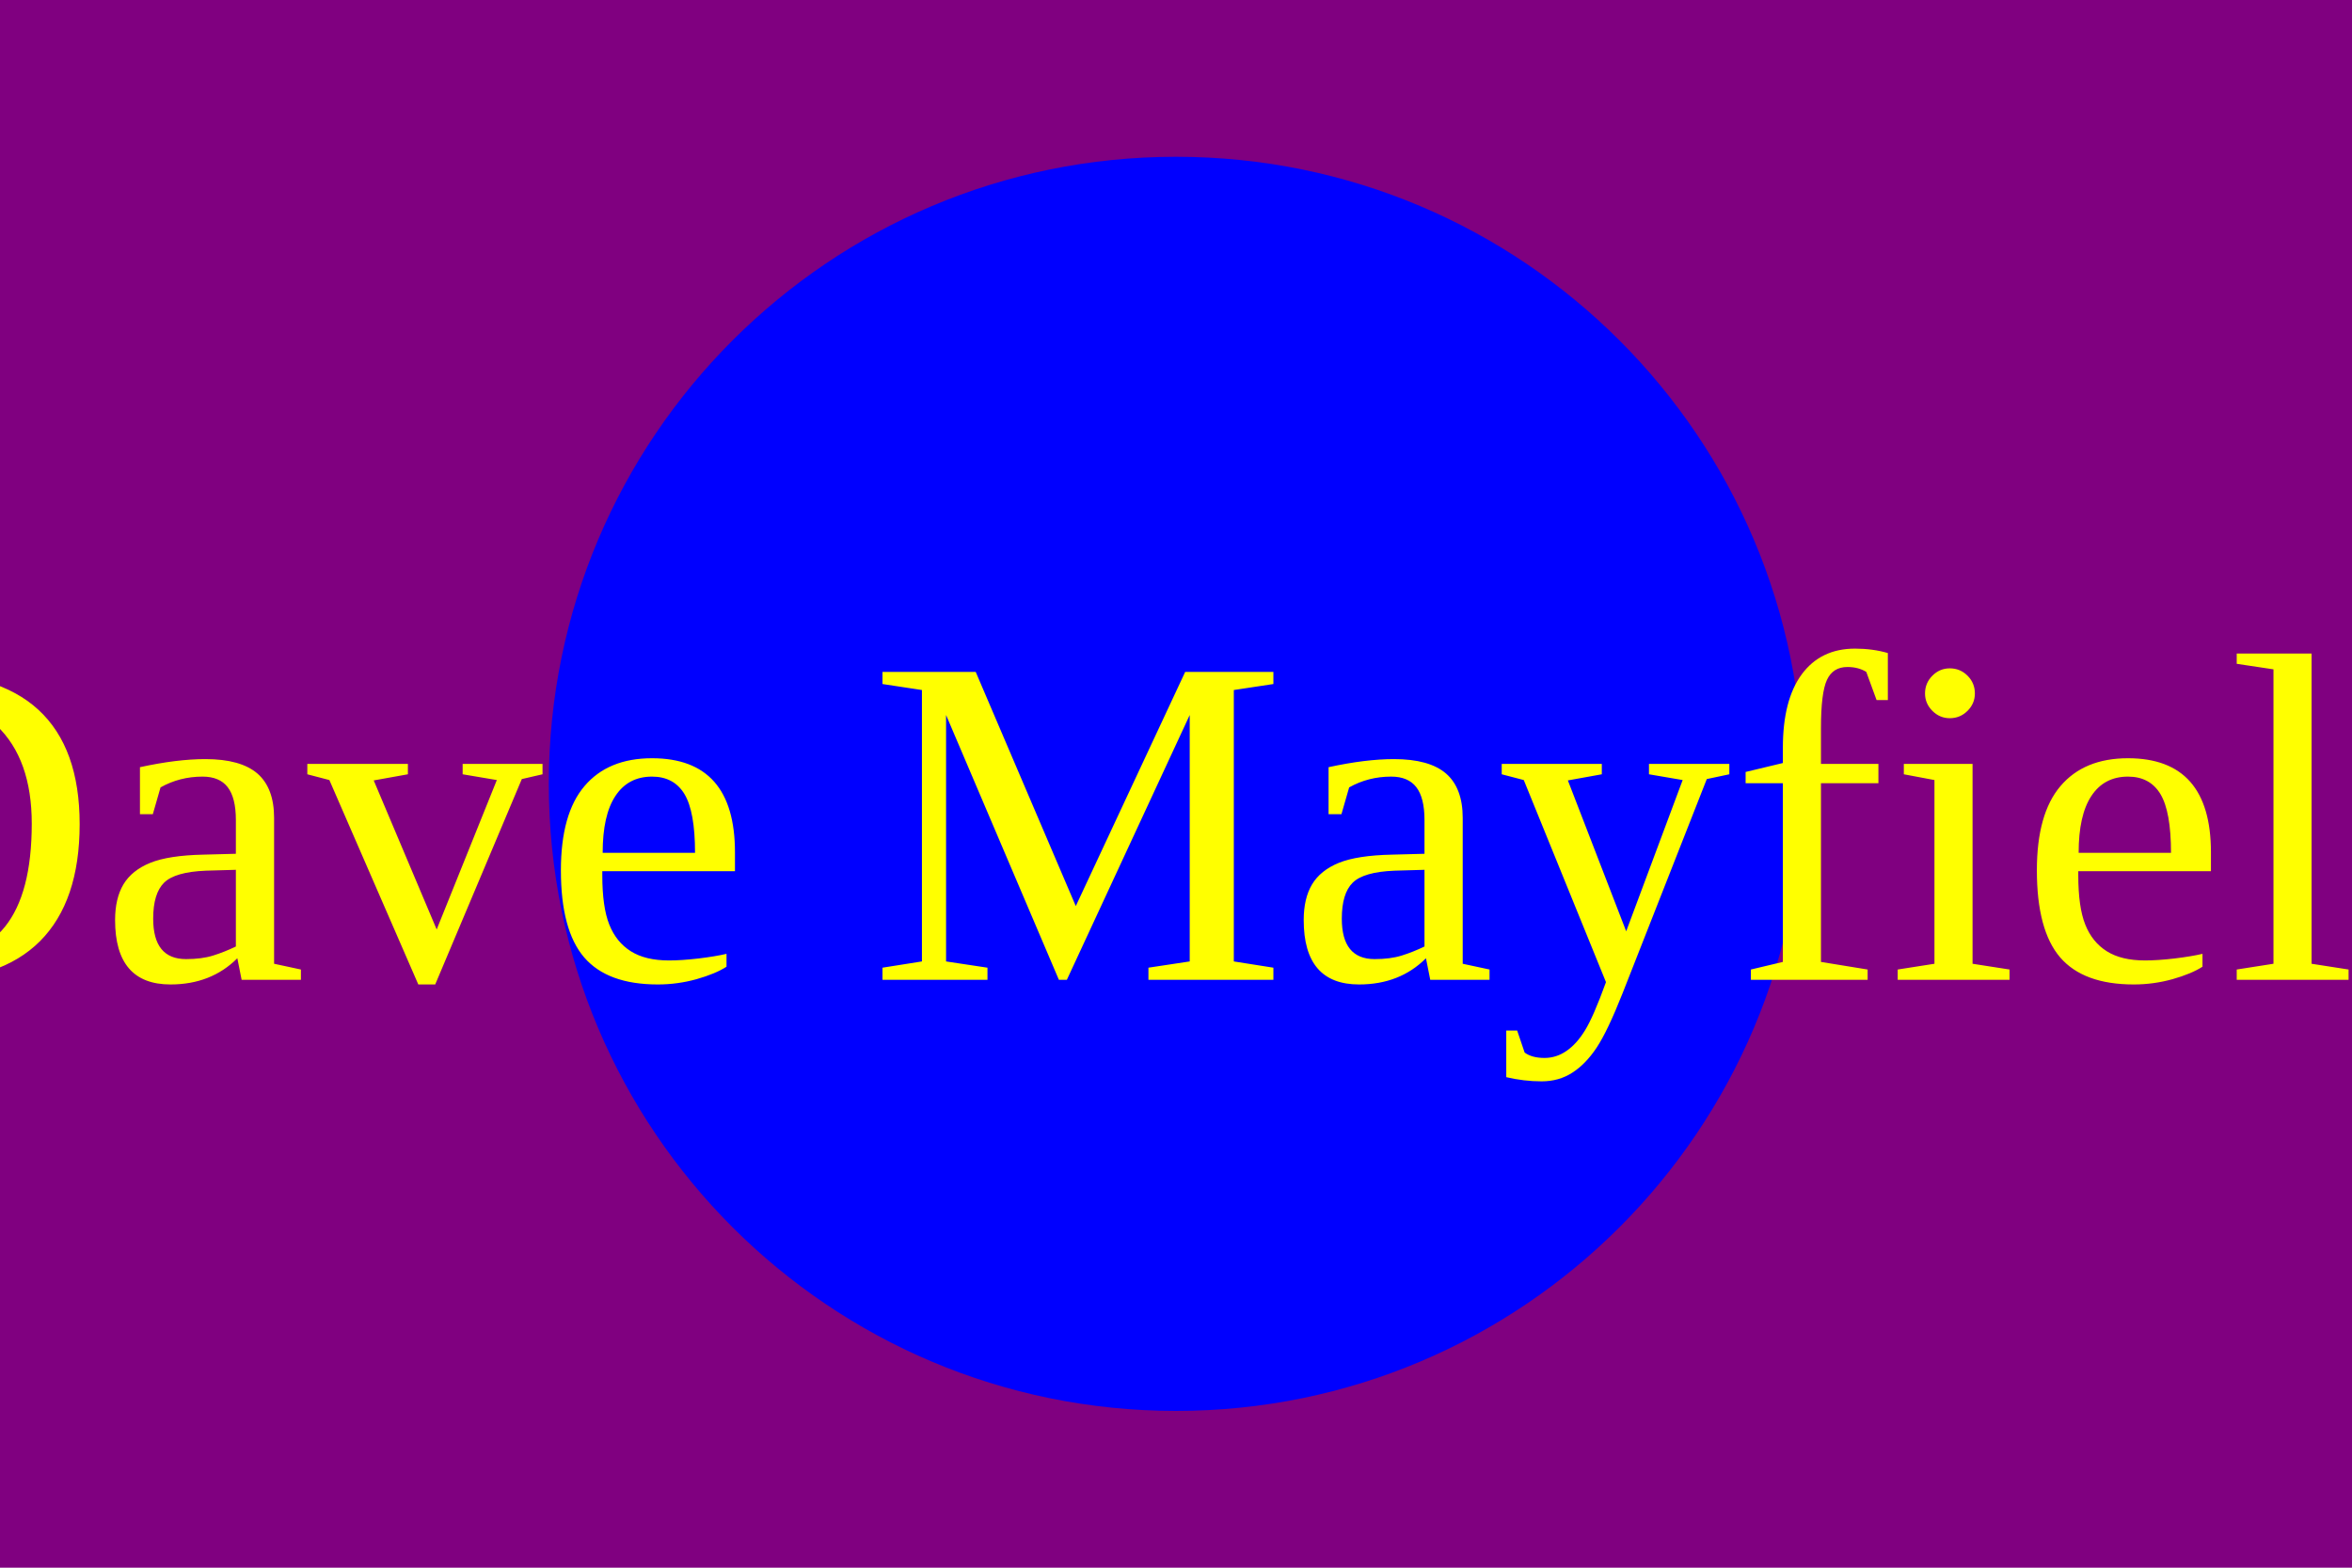
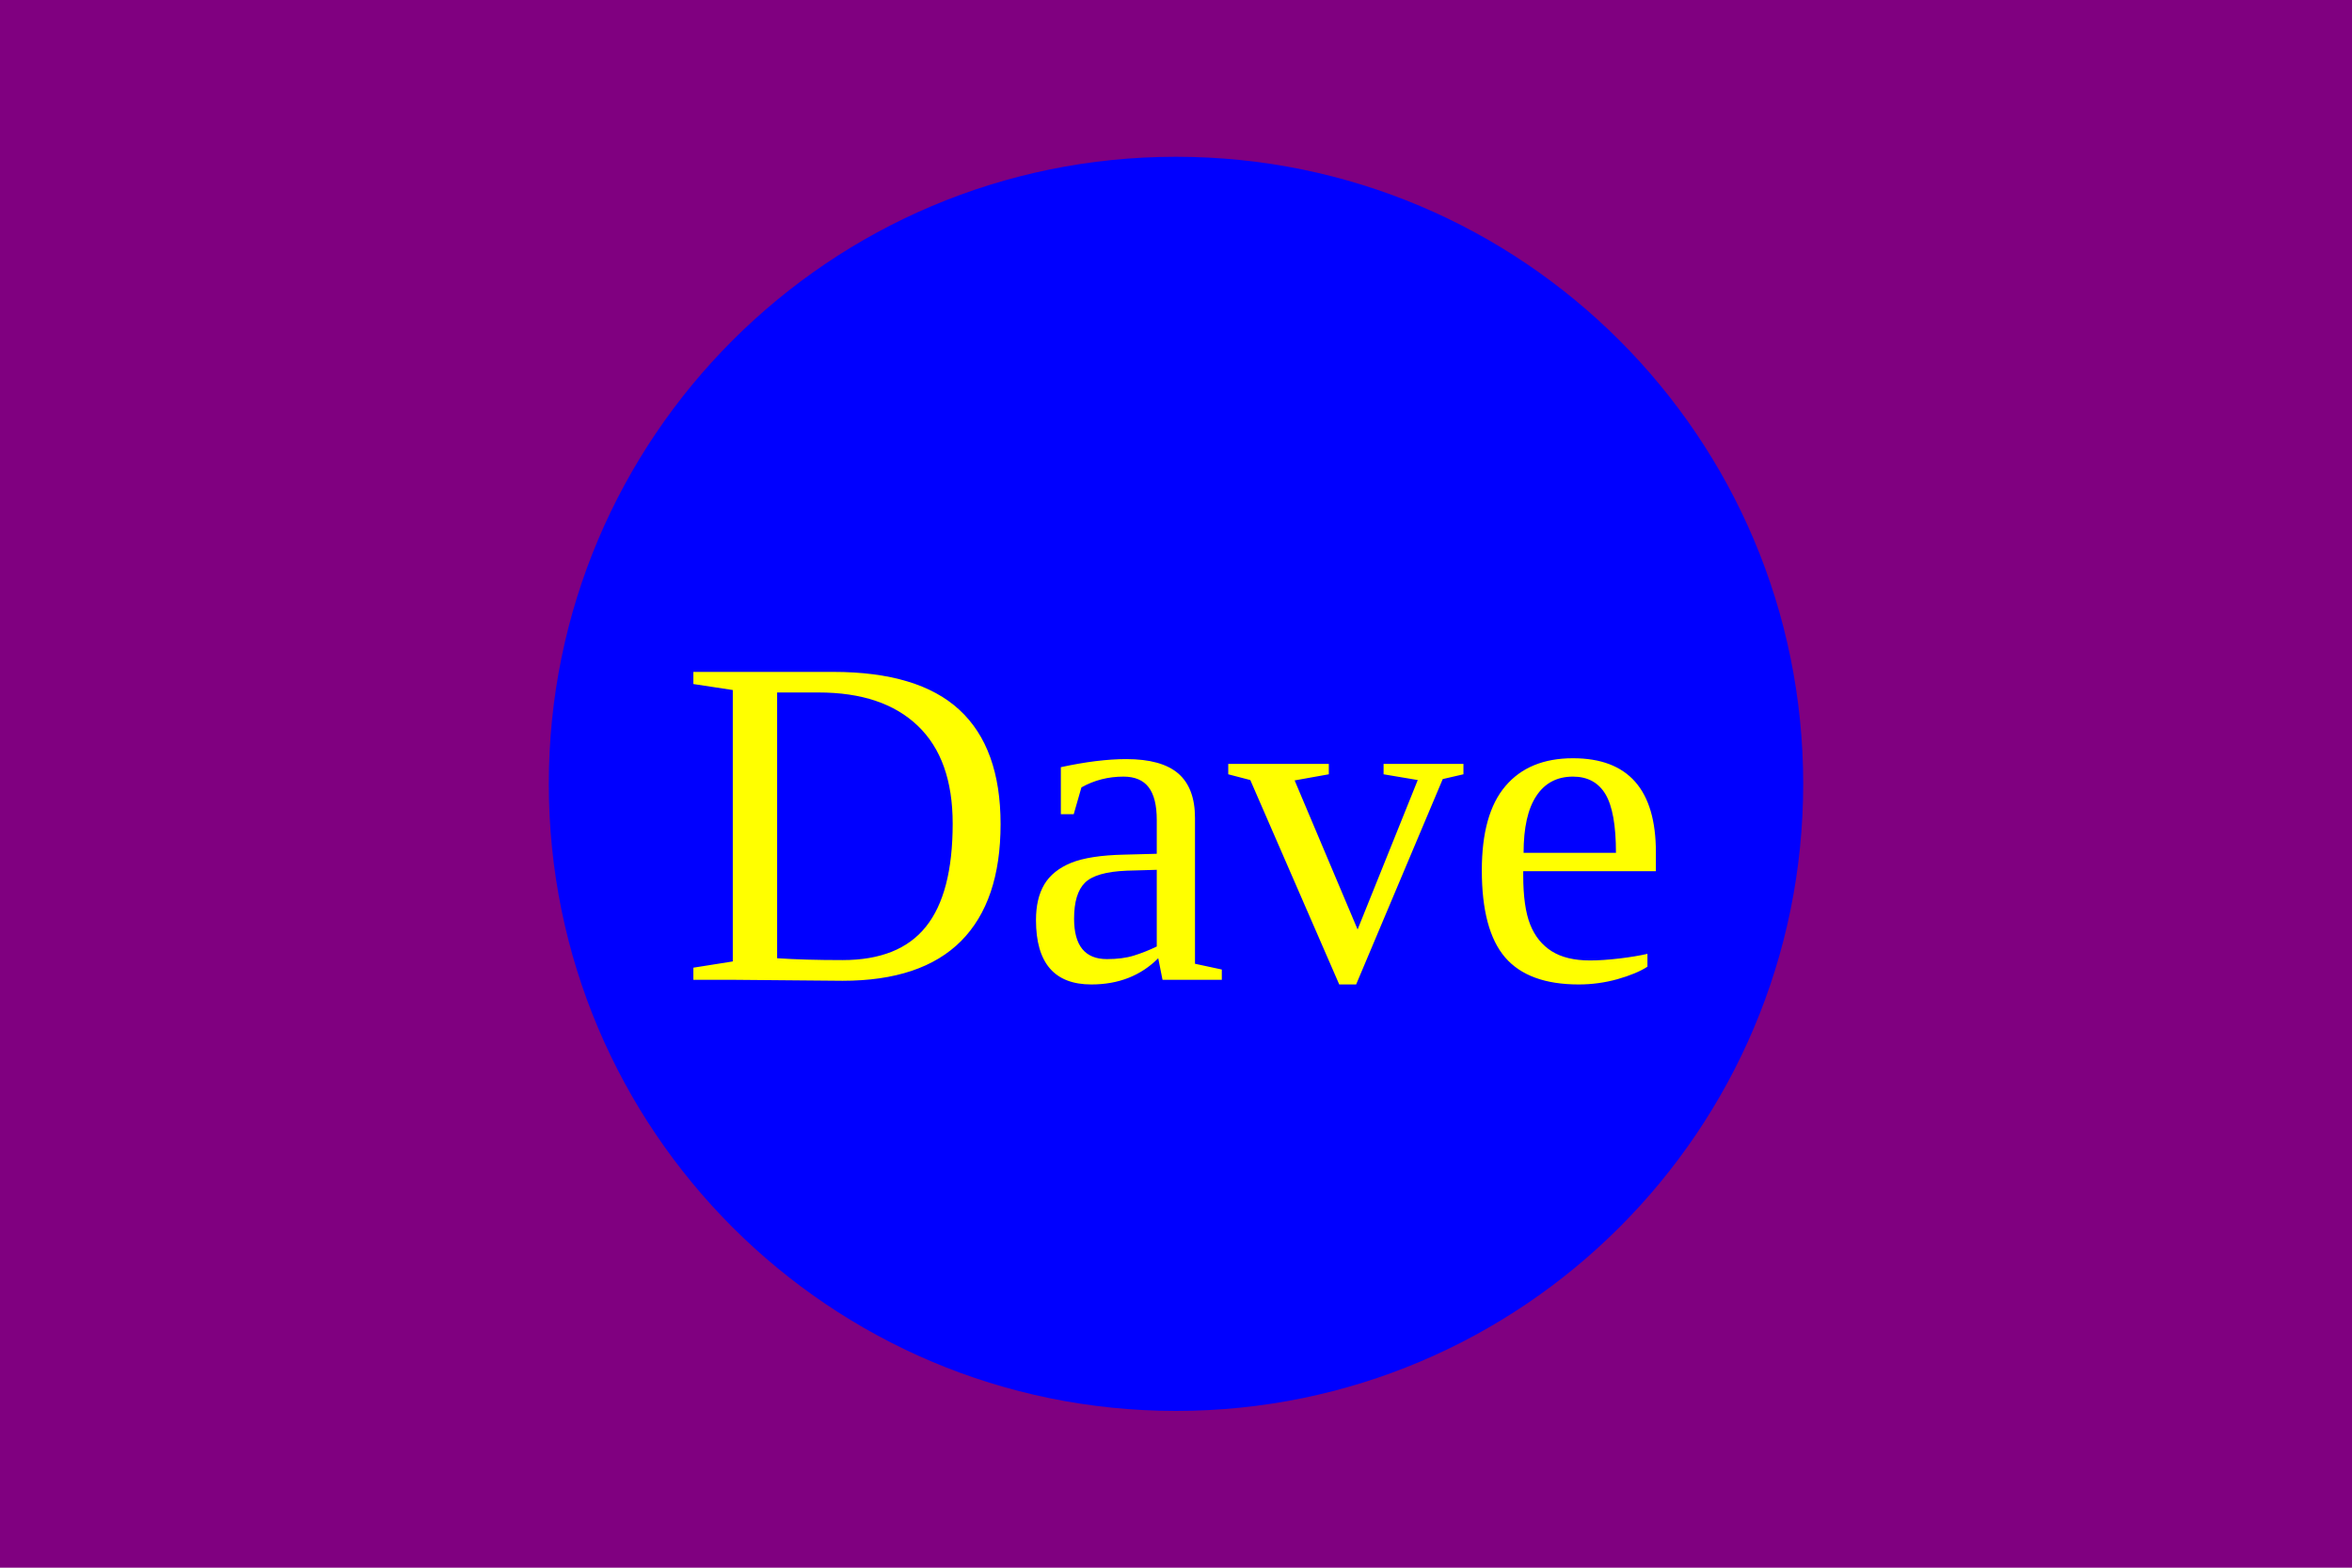
<svg xmlns="http://www.w3.org/2000/svg" version="1.1" baseProfile="full" width="300" height="200">
  <rect width="100%" height="100%" fill="purple" />
  <circle cx="150" cy="100" r="80" fill="blue" />
-   <text x="150" y="125" font-size="60" text-anchor="middle" fill="yellow">Dave Mayfield</text>
+   <text x="150" y="125" font-size="60" text-anchor="middle" fill="yellow">Dave</text>
</svg>
